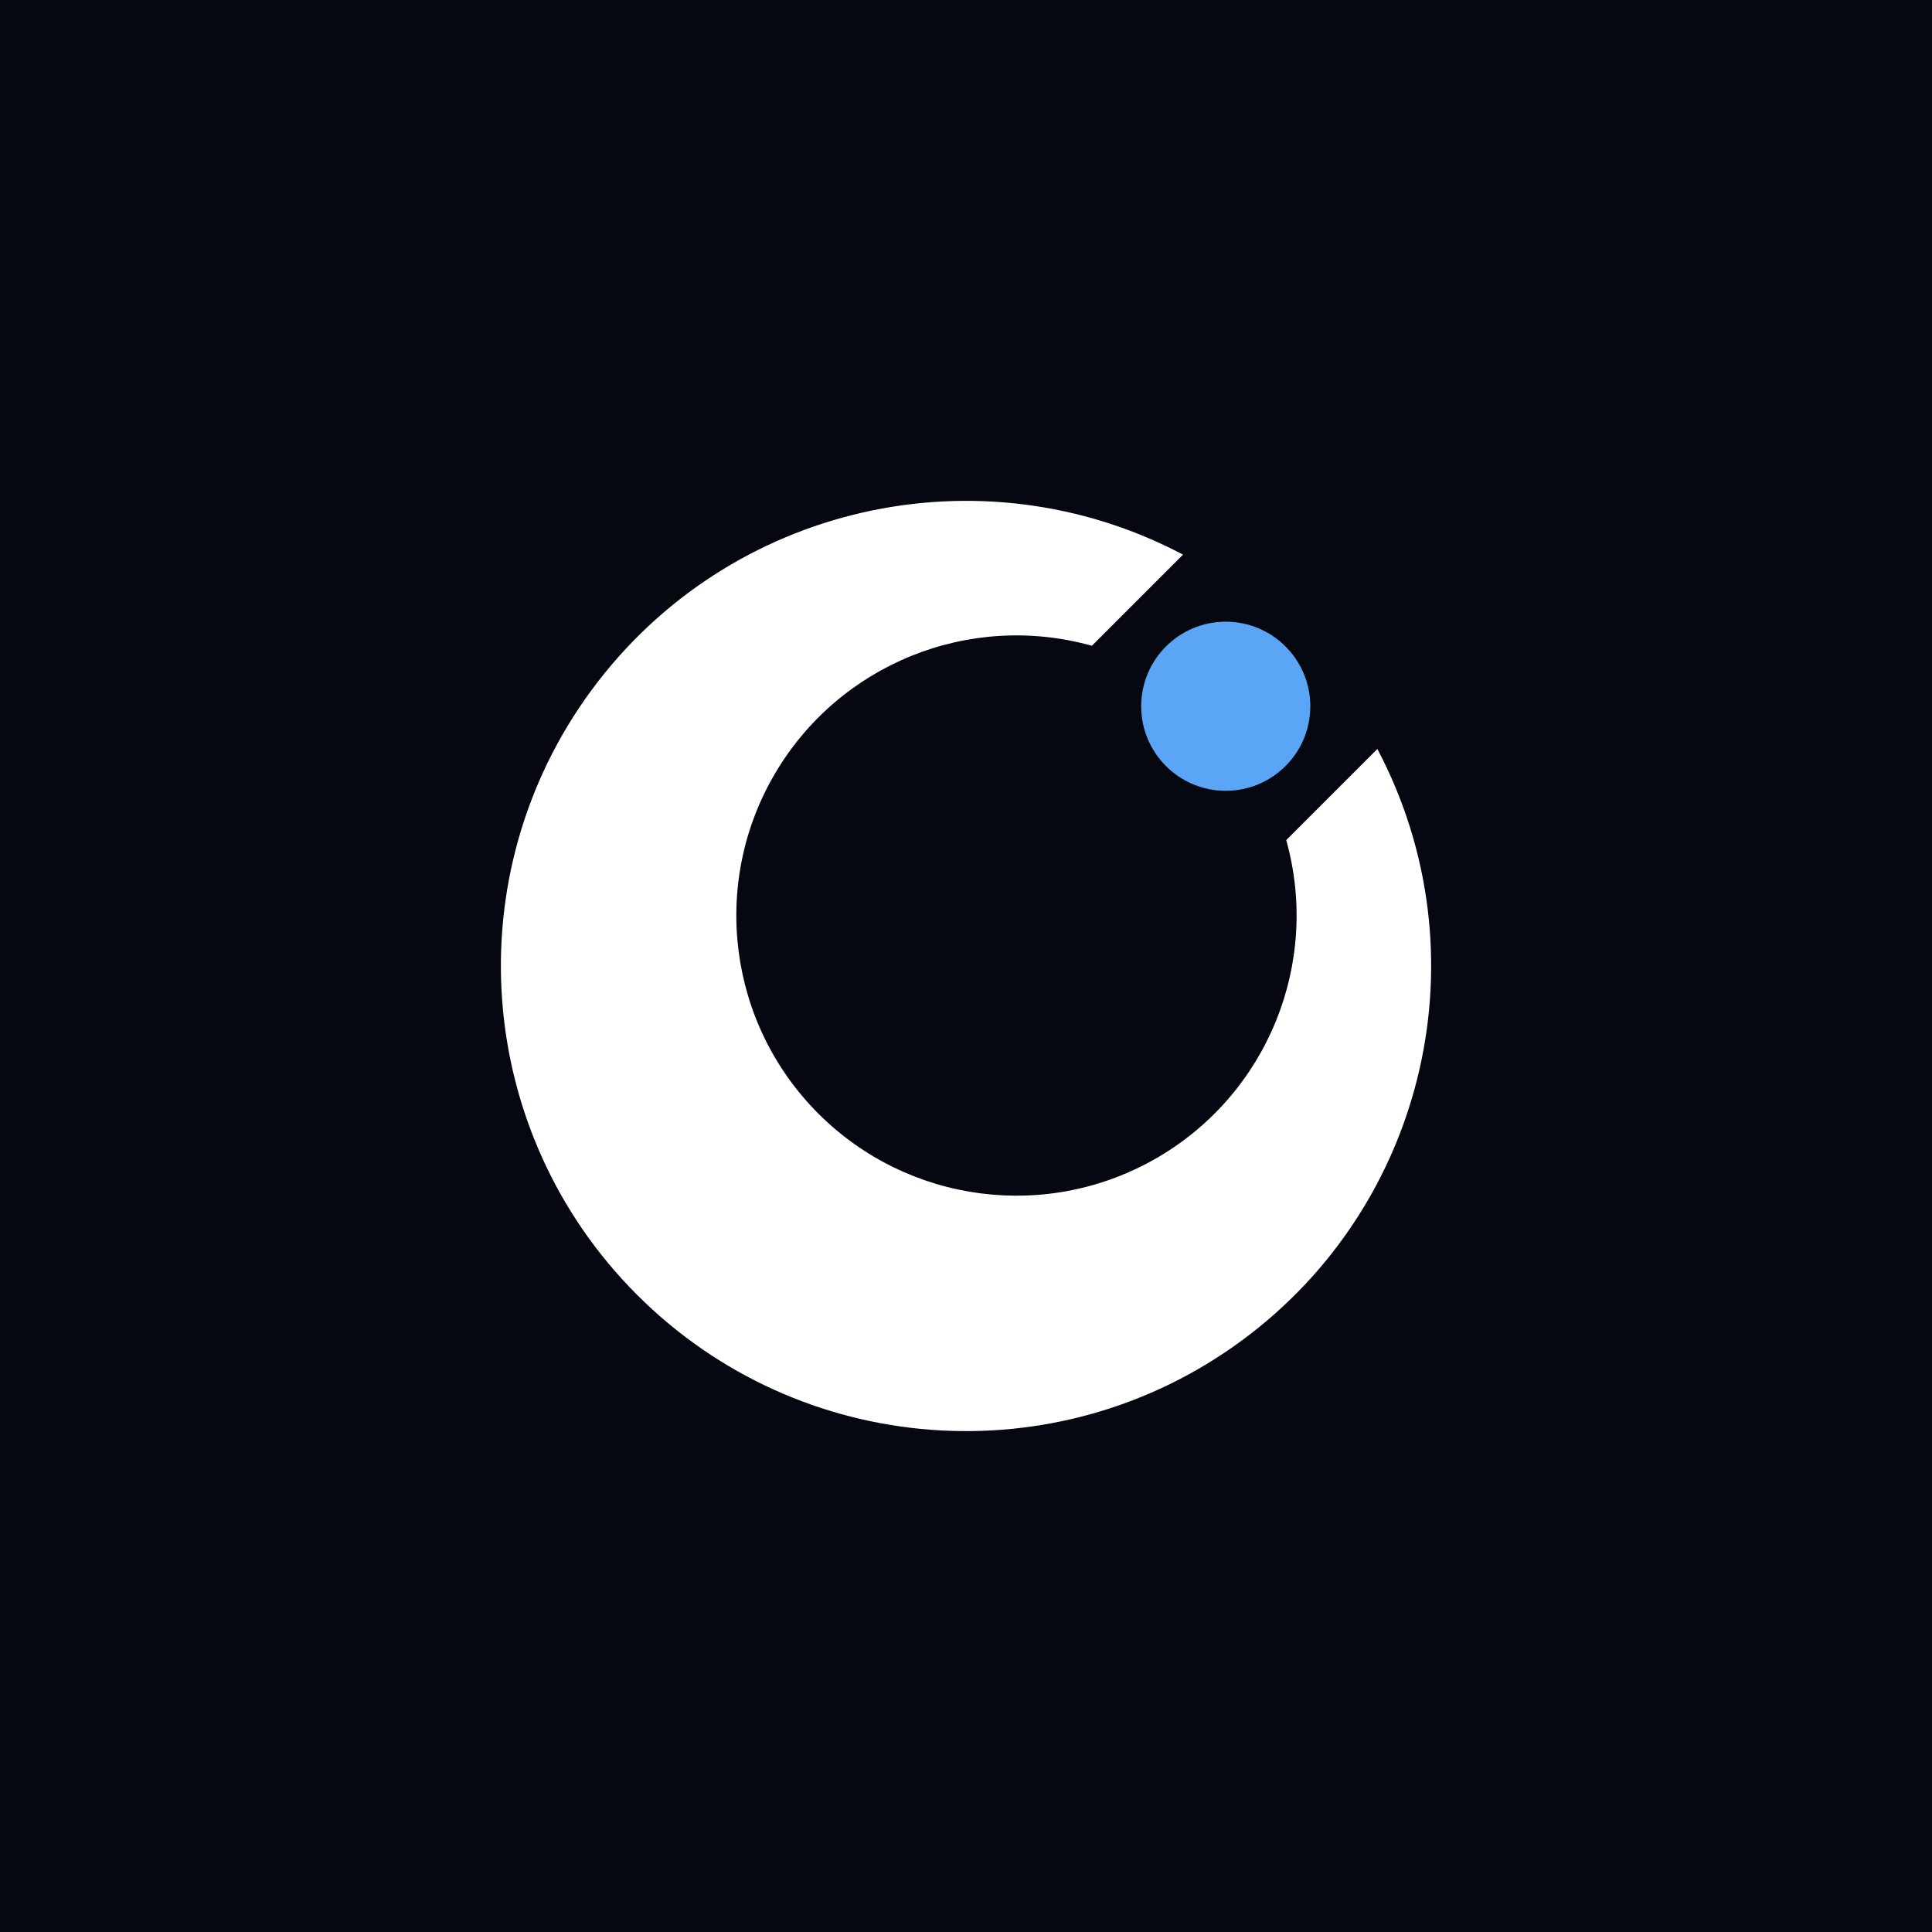
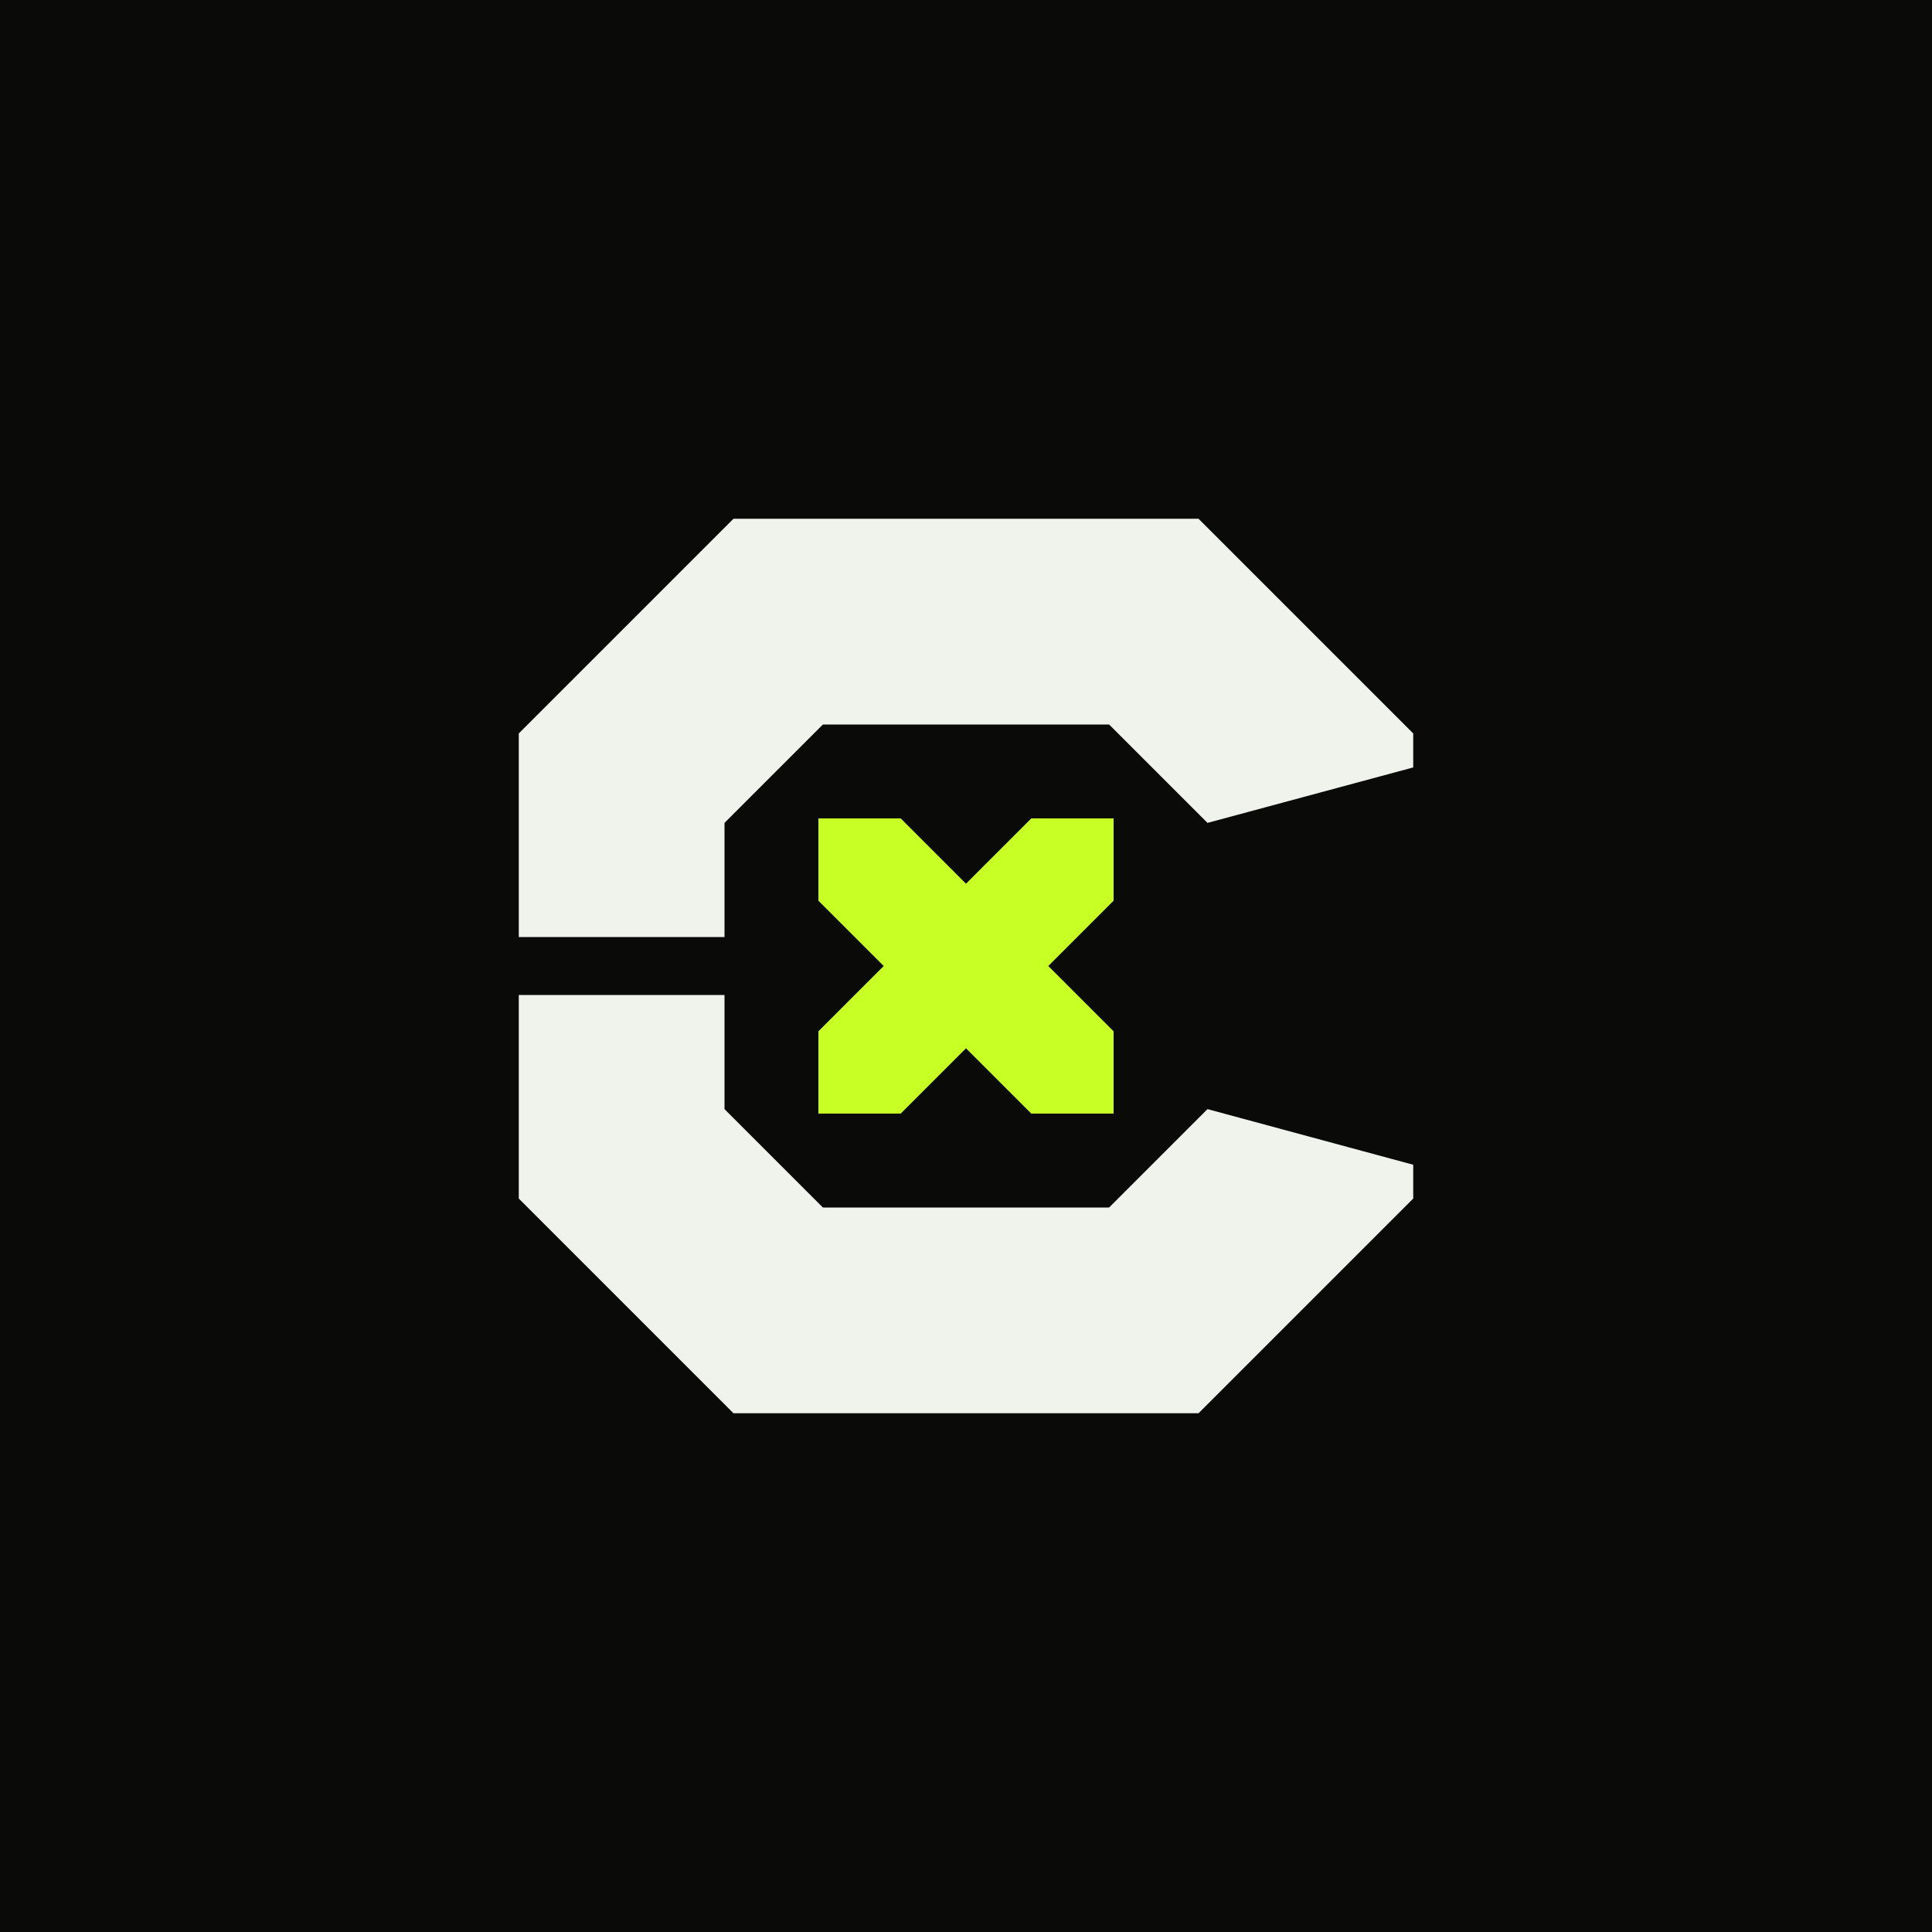
- <svg xmlns="http://www.w3.org/2000/svg" viewBox="0 0 108 108" width="108" height="108" role="img" aria-label="Clairix">
-   <rect width="108" height="108" fill="#050810" />
-   <path fill="#FFFFFF" d="M76.996 41.868A26 26 0 1 1 66.132 31.004L61.037 36.099A15.659 15.659 0 1 0 71.901 46.963Z" />
-   <path fill="#5BA5F6" d="M63.793 39.48A4.727 4.727 0 1 0 73.247 39.48A4.727 4.727 0 1 0 63.793 39.48Z" />
+ <svg xmlns="http://www.w3.org/2000/svg" viewBox="-0 -0 108 108" width="108" height="108" role="img" aria-label="Clairix">
+   <rect width="108" height="108" fill="#0A0B08" />
+   <path fill="#EFF3EB" d="M41 29H67L79 41V42.9L67.5 46L62 40.5H46L40.5 46V52.38H29V41ZM40.5 55.62V62L46 67.5H62L67.5 62L79 65.11V67L67 79H41L29 67V55.62H40.5Z" />
+   <path fill="#C8FF24" d="M45.75 45.75H50.35L54 49.4L57.65 45.75H62.25V50.35L58.6 54L62.25 57.65V62.25H57.65L54 58.6L50.35 62.25H45.75V57.65L49.4 54L45.75 50.35Z" />
</svg>
